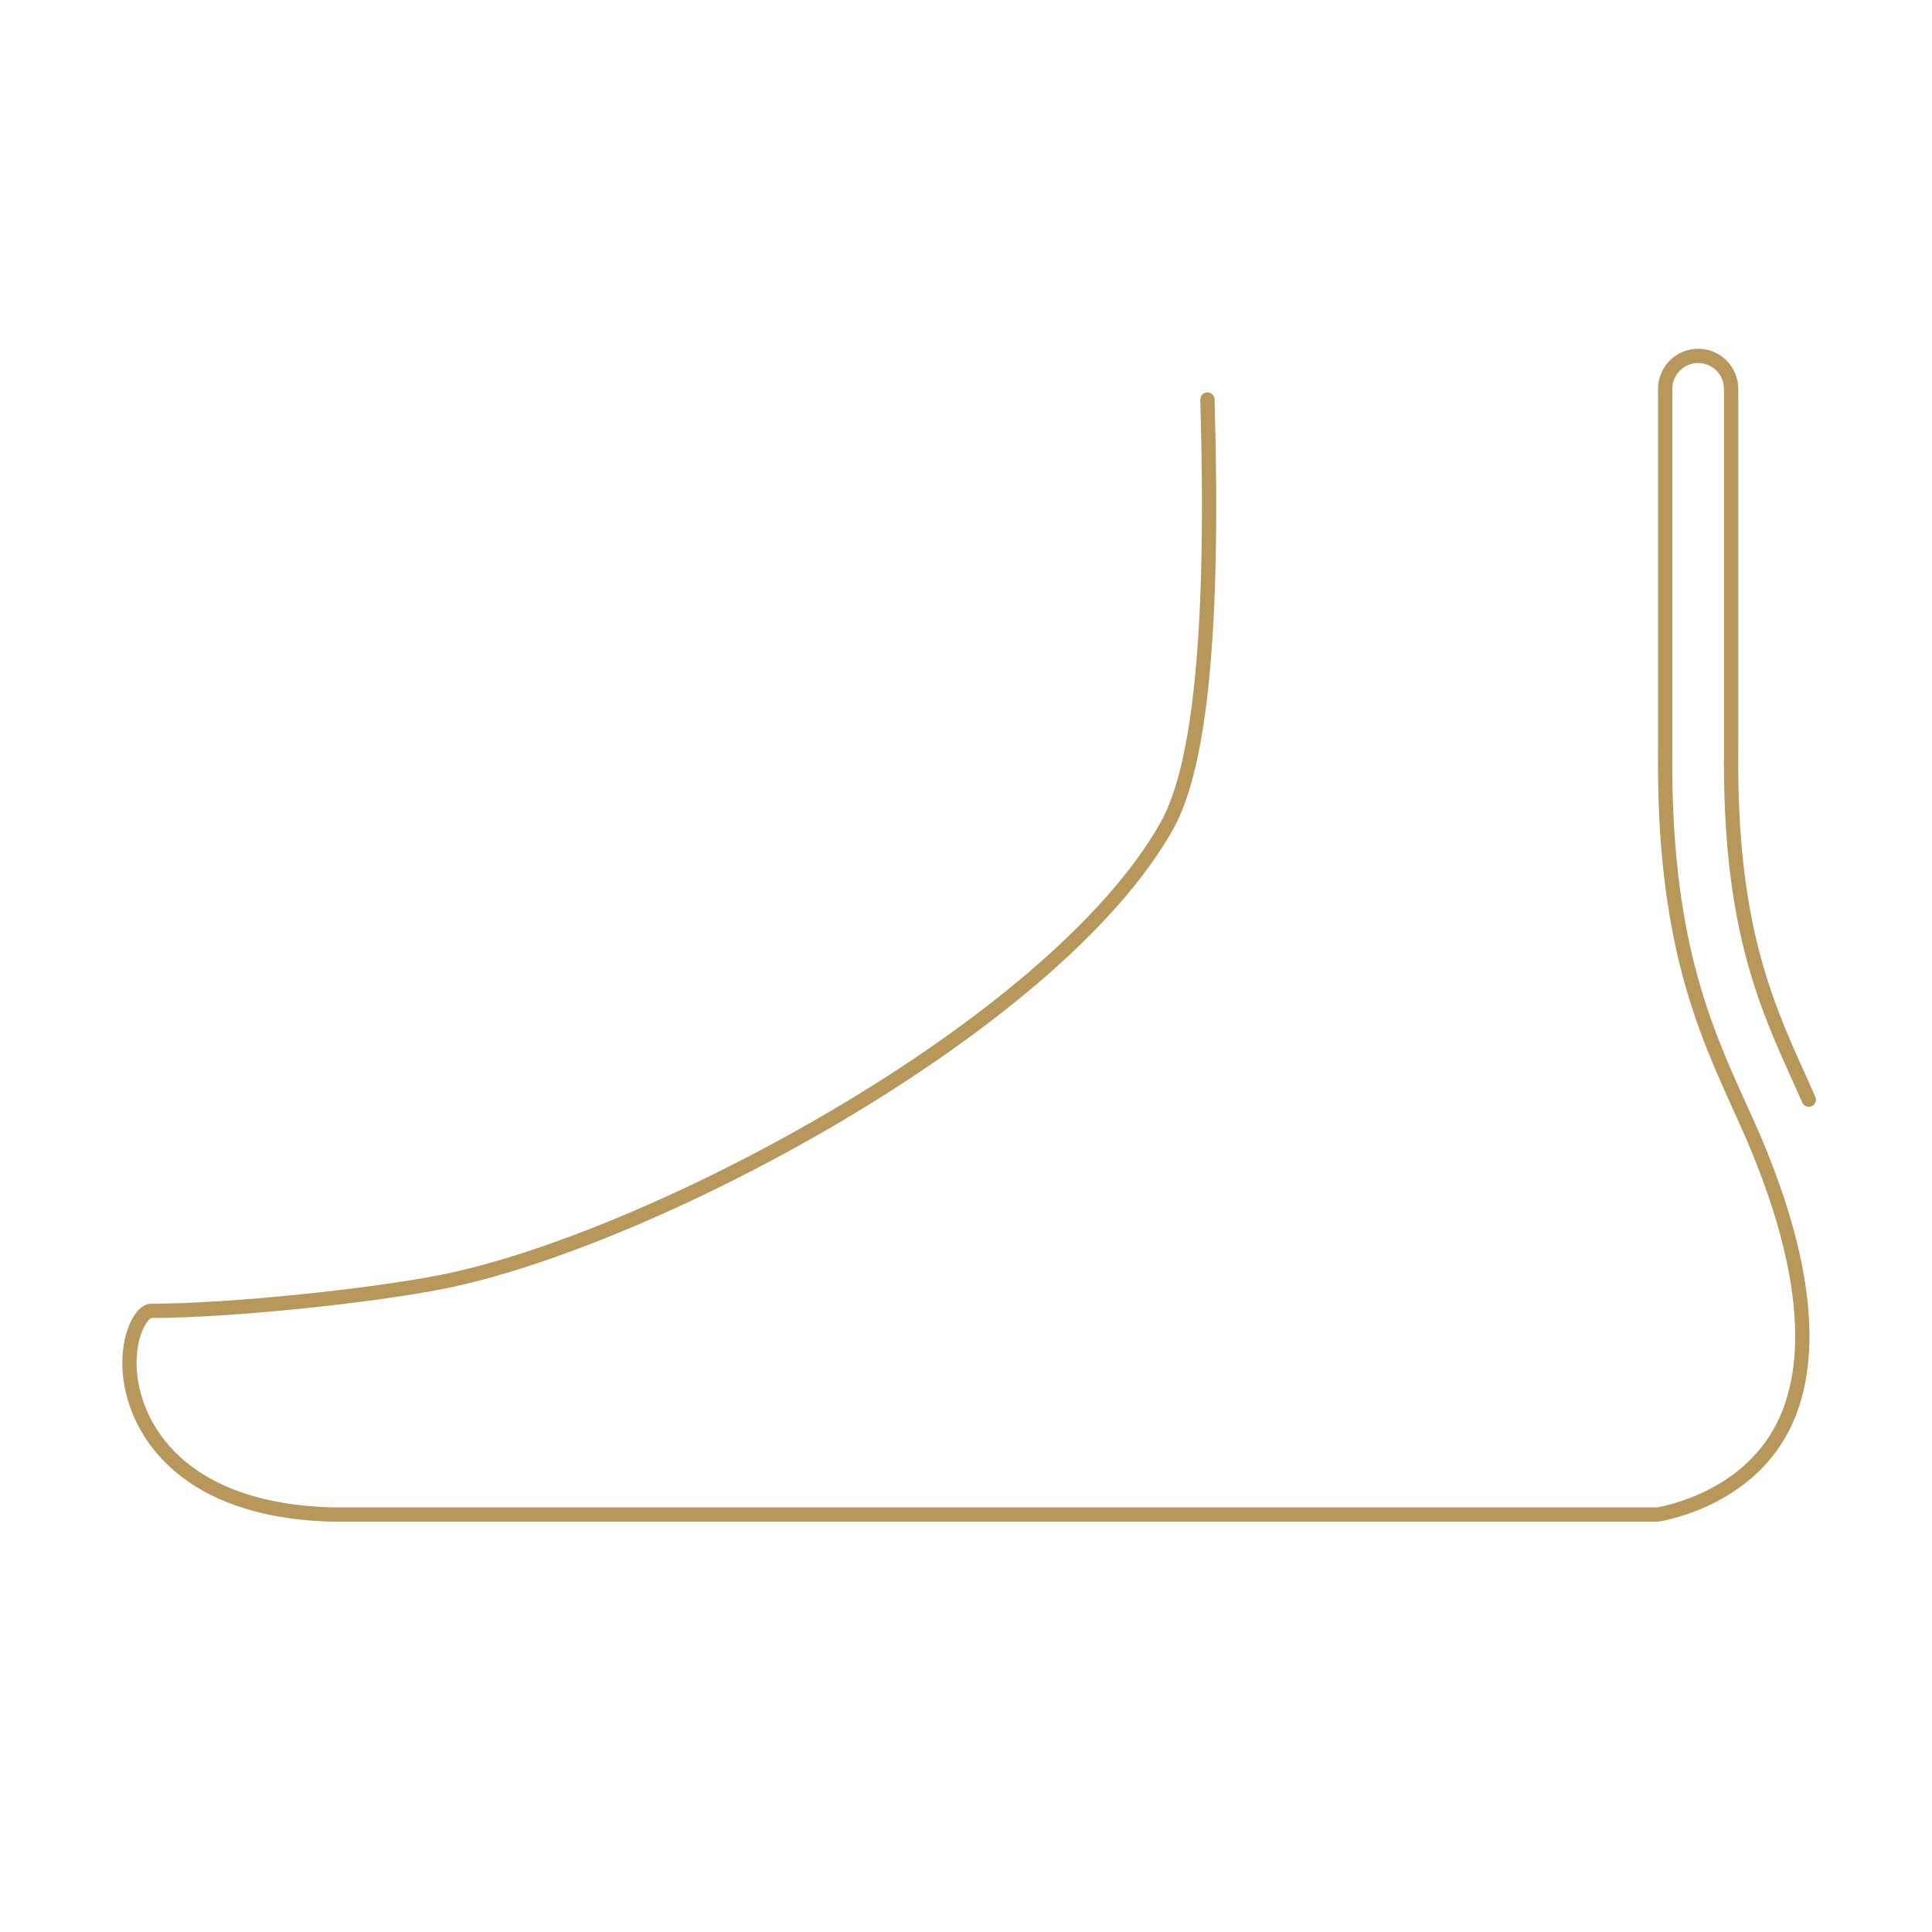
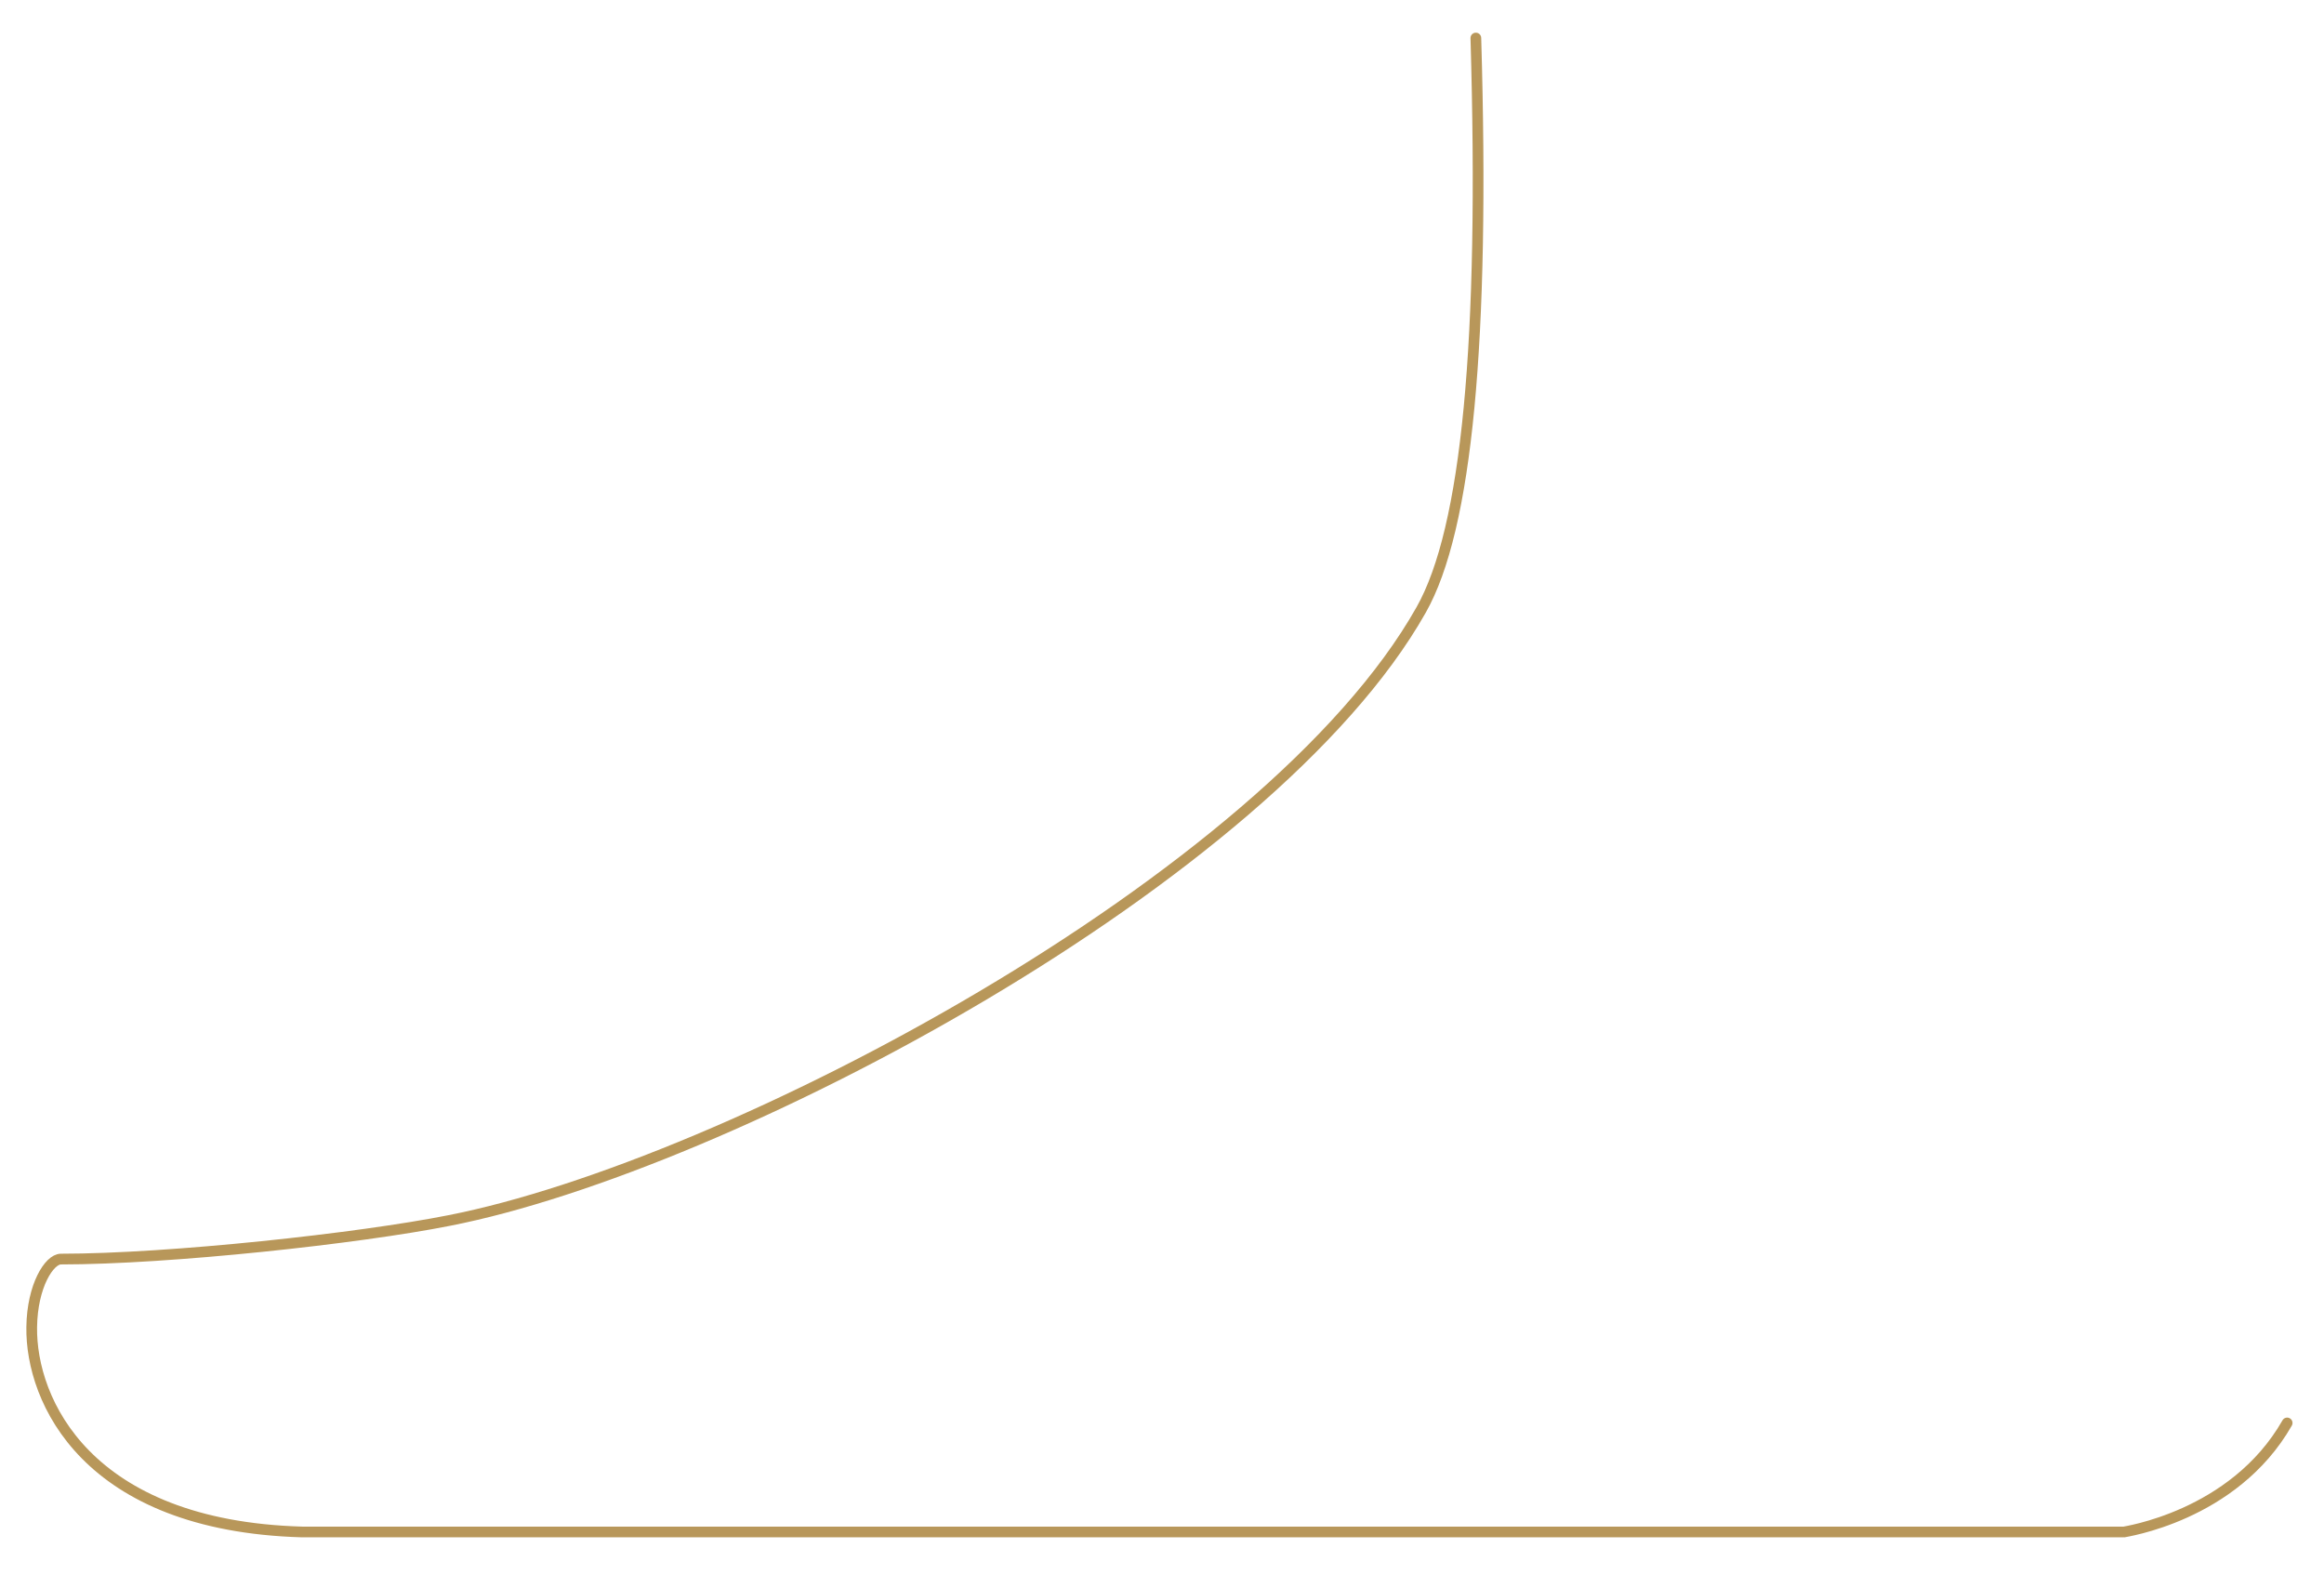
- <svg xmlns="http://www.w3.org/2000/svg" viewBox="-6 -6 182.649 182.649" fill="none" stroke="#B8975A" stroke-width="1.35" stroke-linejoin="round" stroke-linecap="round">
-   <path d="M165.002,97.959l-0.853-1.912c-3.27-7.222-6.649-14.705-6.49-31.055v-34.23c0-1.72-1.401-3.118-3.118-3.118 s-3.117,1.397-3.117,3.118v34.2c-0.183,17.695,3.653,26.177,7.039,33.655l0.846,1.875c5.572,12.562,6.583,22.578,2.93,28.996 c-3.788,6.638-11.601,7.679-11.497,7.691H25.312c-15.208-0.433-19.147-9.286-19.074-14.45c0.037-2.935,1.248-4.804,2.058-4.804 c7.669,0,21.032-1.455,27.41-2.723c19.592-3.836,57.859-24.076,68.582-43.083c3.233-5.712,4.494-18.91,3.86-40.347" />
+ <svg xmlns="http://www.w3.org/2000/svg" viewBox="4 26 164 112" fill="none" stroke="#B8975A" stroke-width="0.756" stroke-linejoin="round" stroke-linecap="round">
+   <path d="M165.4,126.4 c-3.788,6.638-11.601,7.679-11.497,7.691H25.312c-15.208-0.433-19.147-9.286-19.074-14.45c0.037-2.935,1.248-4.804,2.058-4.804 c7.669,0,21.032-1.455,27.41-2.723c19.592-3.836,57.859-24.076,68.582-43.083c3.233-5.712,4.494-18.91,3.86-40.347" />
</svg>
